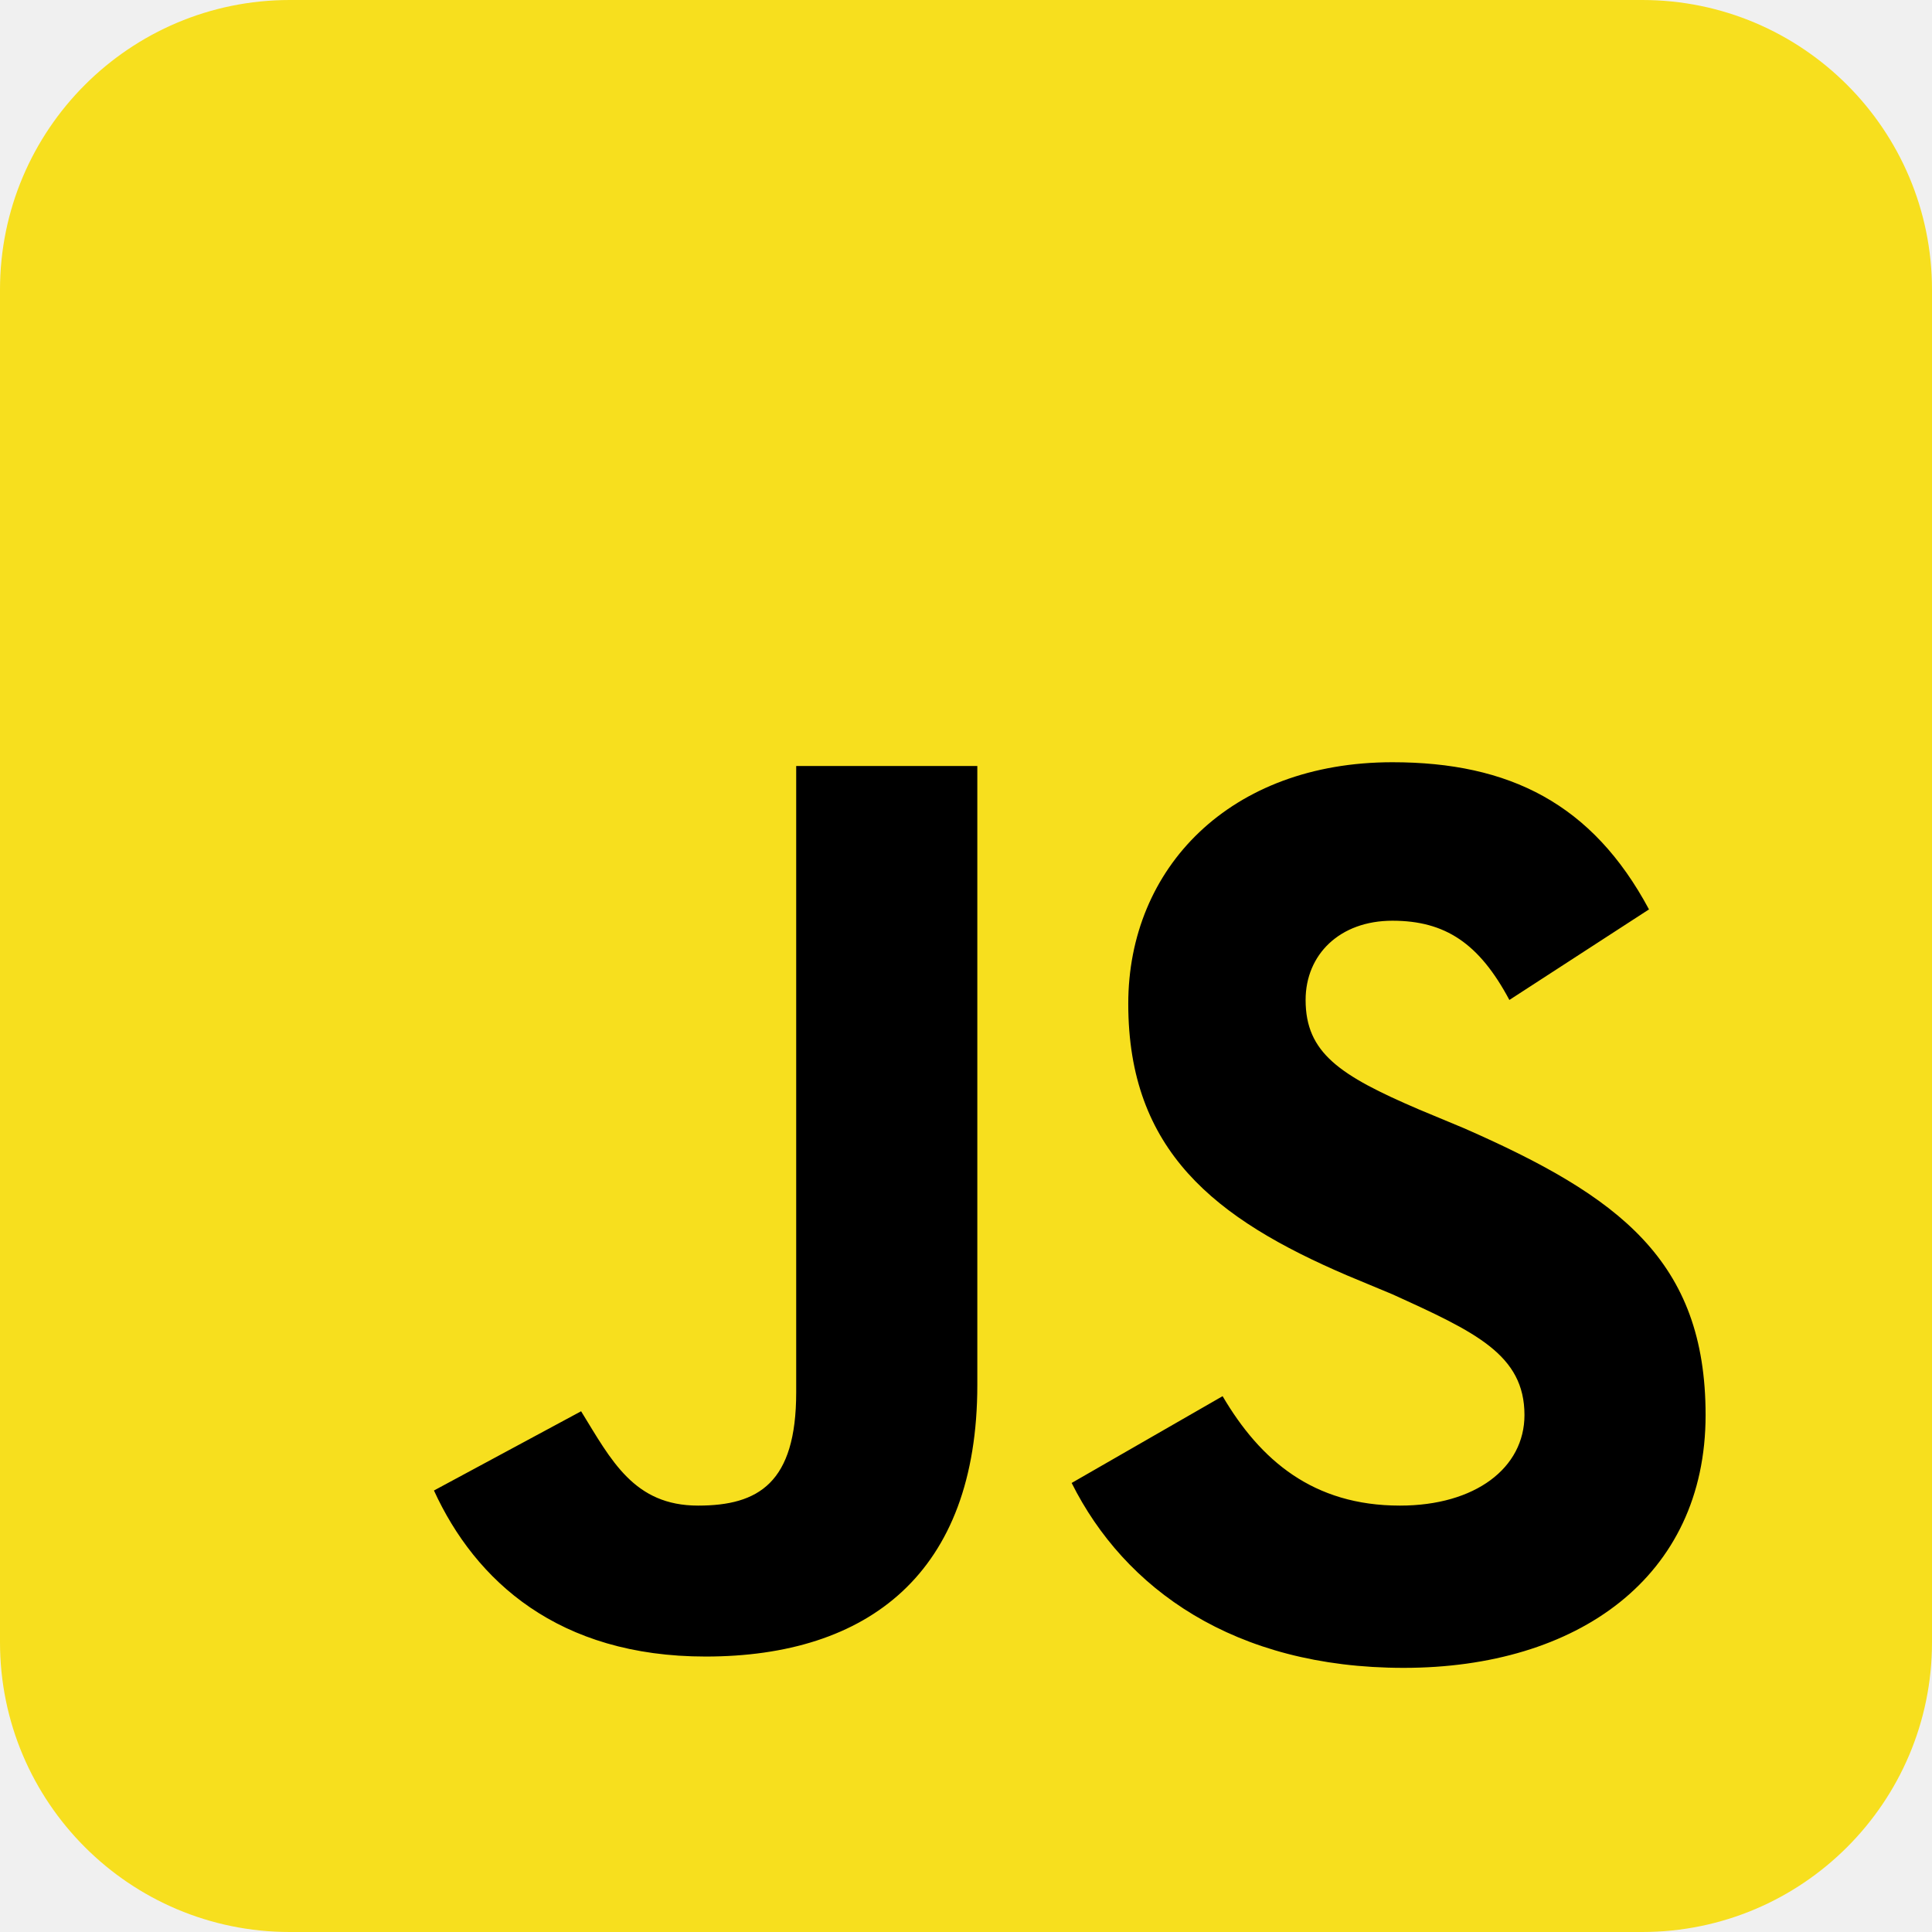
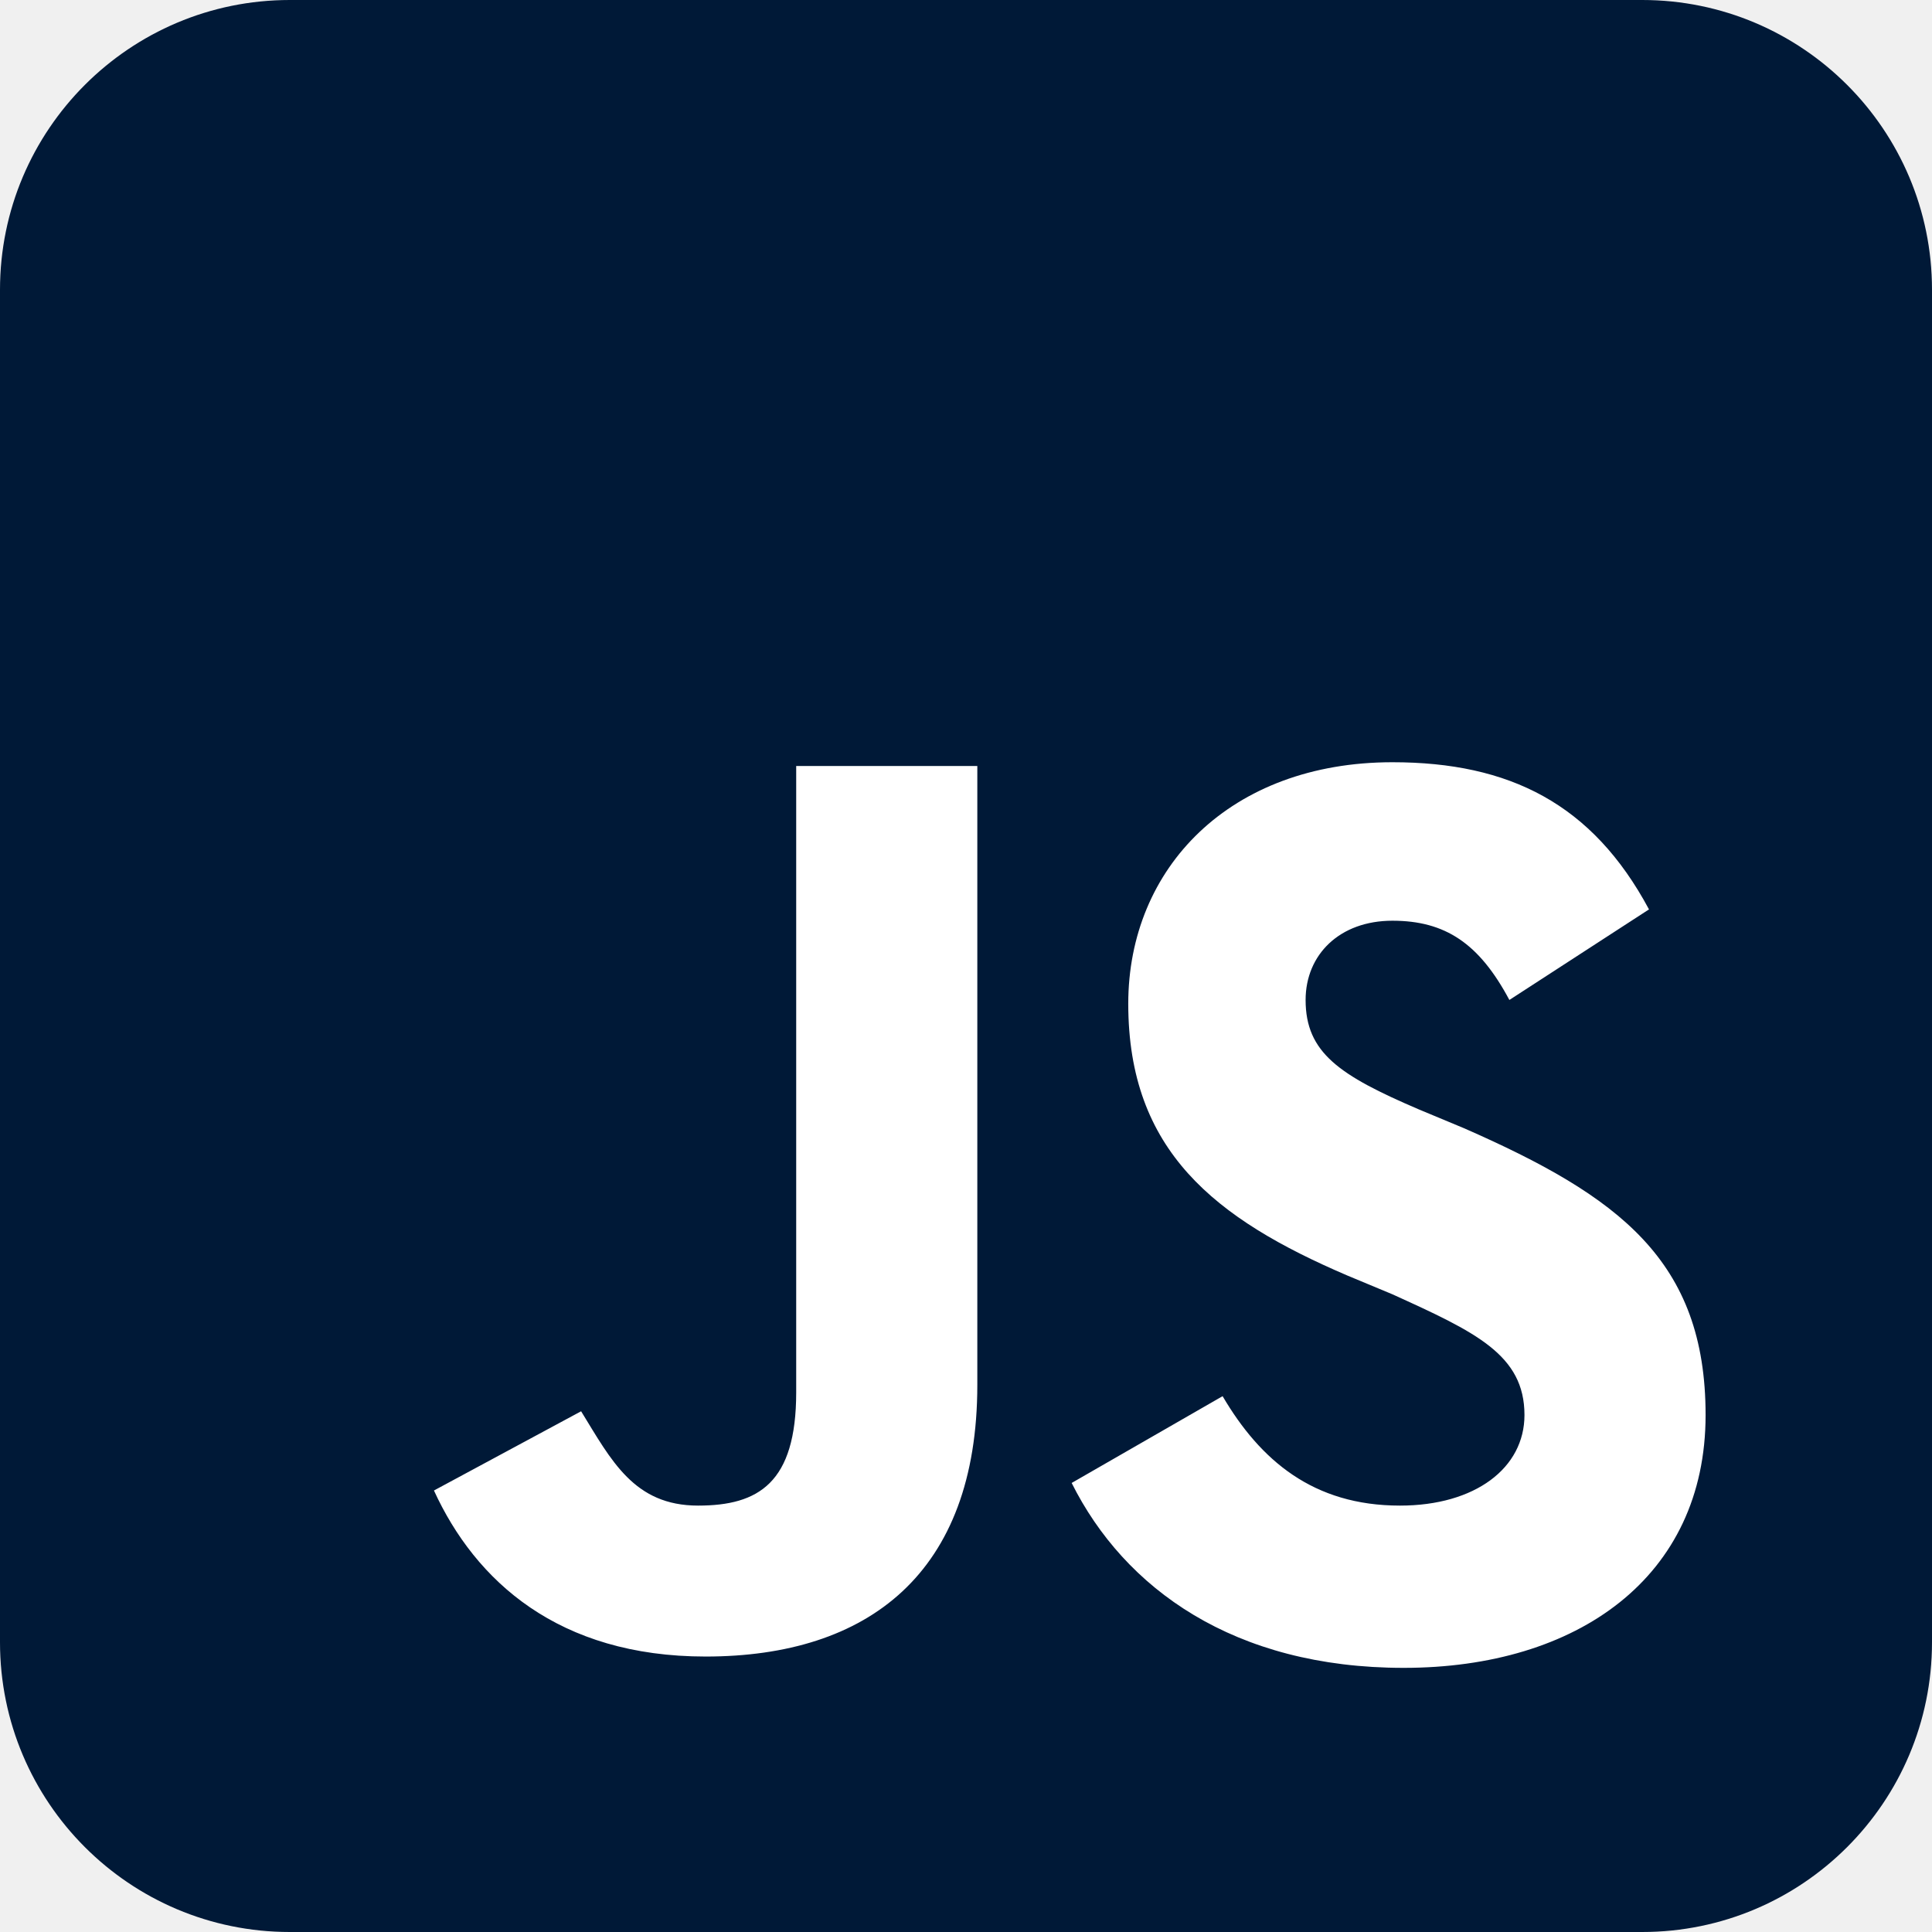
- <svg xmlns="http://www.w3.org/2000/svg" aria-label="JavaScript" role="img" viewBox="0 0 512 512">
-   <rect width="512" height="512" rx="15%" fill="#f7df1e" />
-   <path d="M324 370c10 17 24 29 47 29c20 0 33-10 33 -24c0-16 -13 -22 -35 -32l-12-5c-35-15 -58 -33 -58 -72c0-36 27 -64 70 -64c31 0 53 11 68 39l-37 24c-8-15 -17 -21 -31 -21c-14 0-23 9 -23 21c0 14 9 20 30 29l12 5c41 18 64 35 64 76c0 43-34 67 -80 67c-45 0-74 -21 -88 -49zm-170 4c8 13 14 25 31 25c16 0 26-6 26 -30V203h48v164c0 50-29 72 -72 72c-39 0-61 -20 -72 -44z" />
+ <svg xmlns="http://www.w3.org/2000/svg" aria-label="JavaScript" role="img" viewBox="0 0 512 512" fill="#fff">
+   <g id="SVGRepo_bgCarrier" stroke-width="0" />
+   <g id="SVGRepo_tracerCarrier" stroke-linecap="round" stroke-linejoin="round" />
+   <g id="SVGRepo_iconCarrier">
+     <rect width="512" height="512" rx="15%" fill="#001937" />
+     <path d="M324 370c10 17 24 29 47 29c20 0 33-10 33 -24c0-16 -13 -22 -35 -32l-12-5c-35-15 -58 -33 -58 -72c0-36 27 -64 70 -64c31 0 53 11 68 39l-37 24c-8-15 -17 -21 -31 -21c-14 0-23 9 -23 21c0 14 9 20 30 29l12 5c41 18 64 35 64 76c0 43-34 67 -80 67c-45 0-74 -21 -88 -49zm-170 4c8 13 14 25 31 25c16 0 26-6 26 -30V203h48v164c0 50-29 72 -72 72c-39 0-61 -20 -72 -44z">
+         </path>
+   </g>
</svg>
